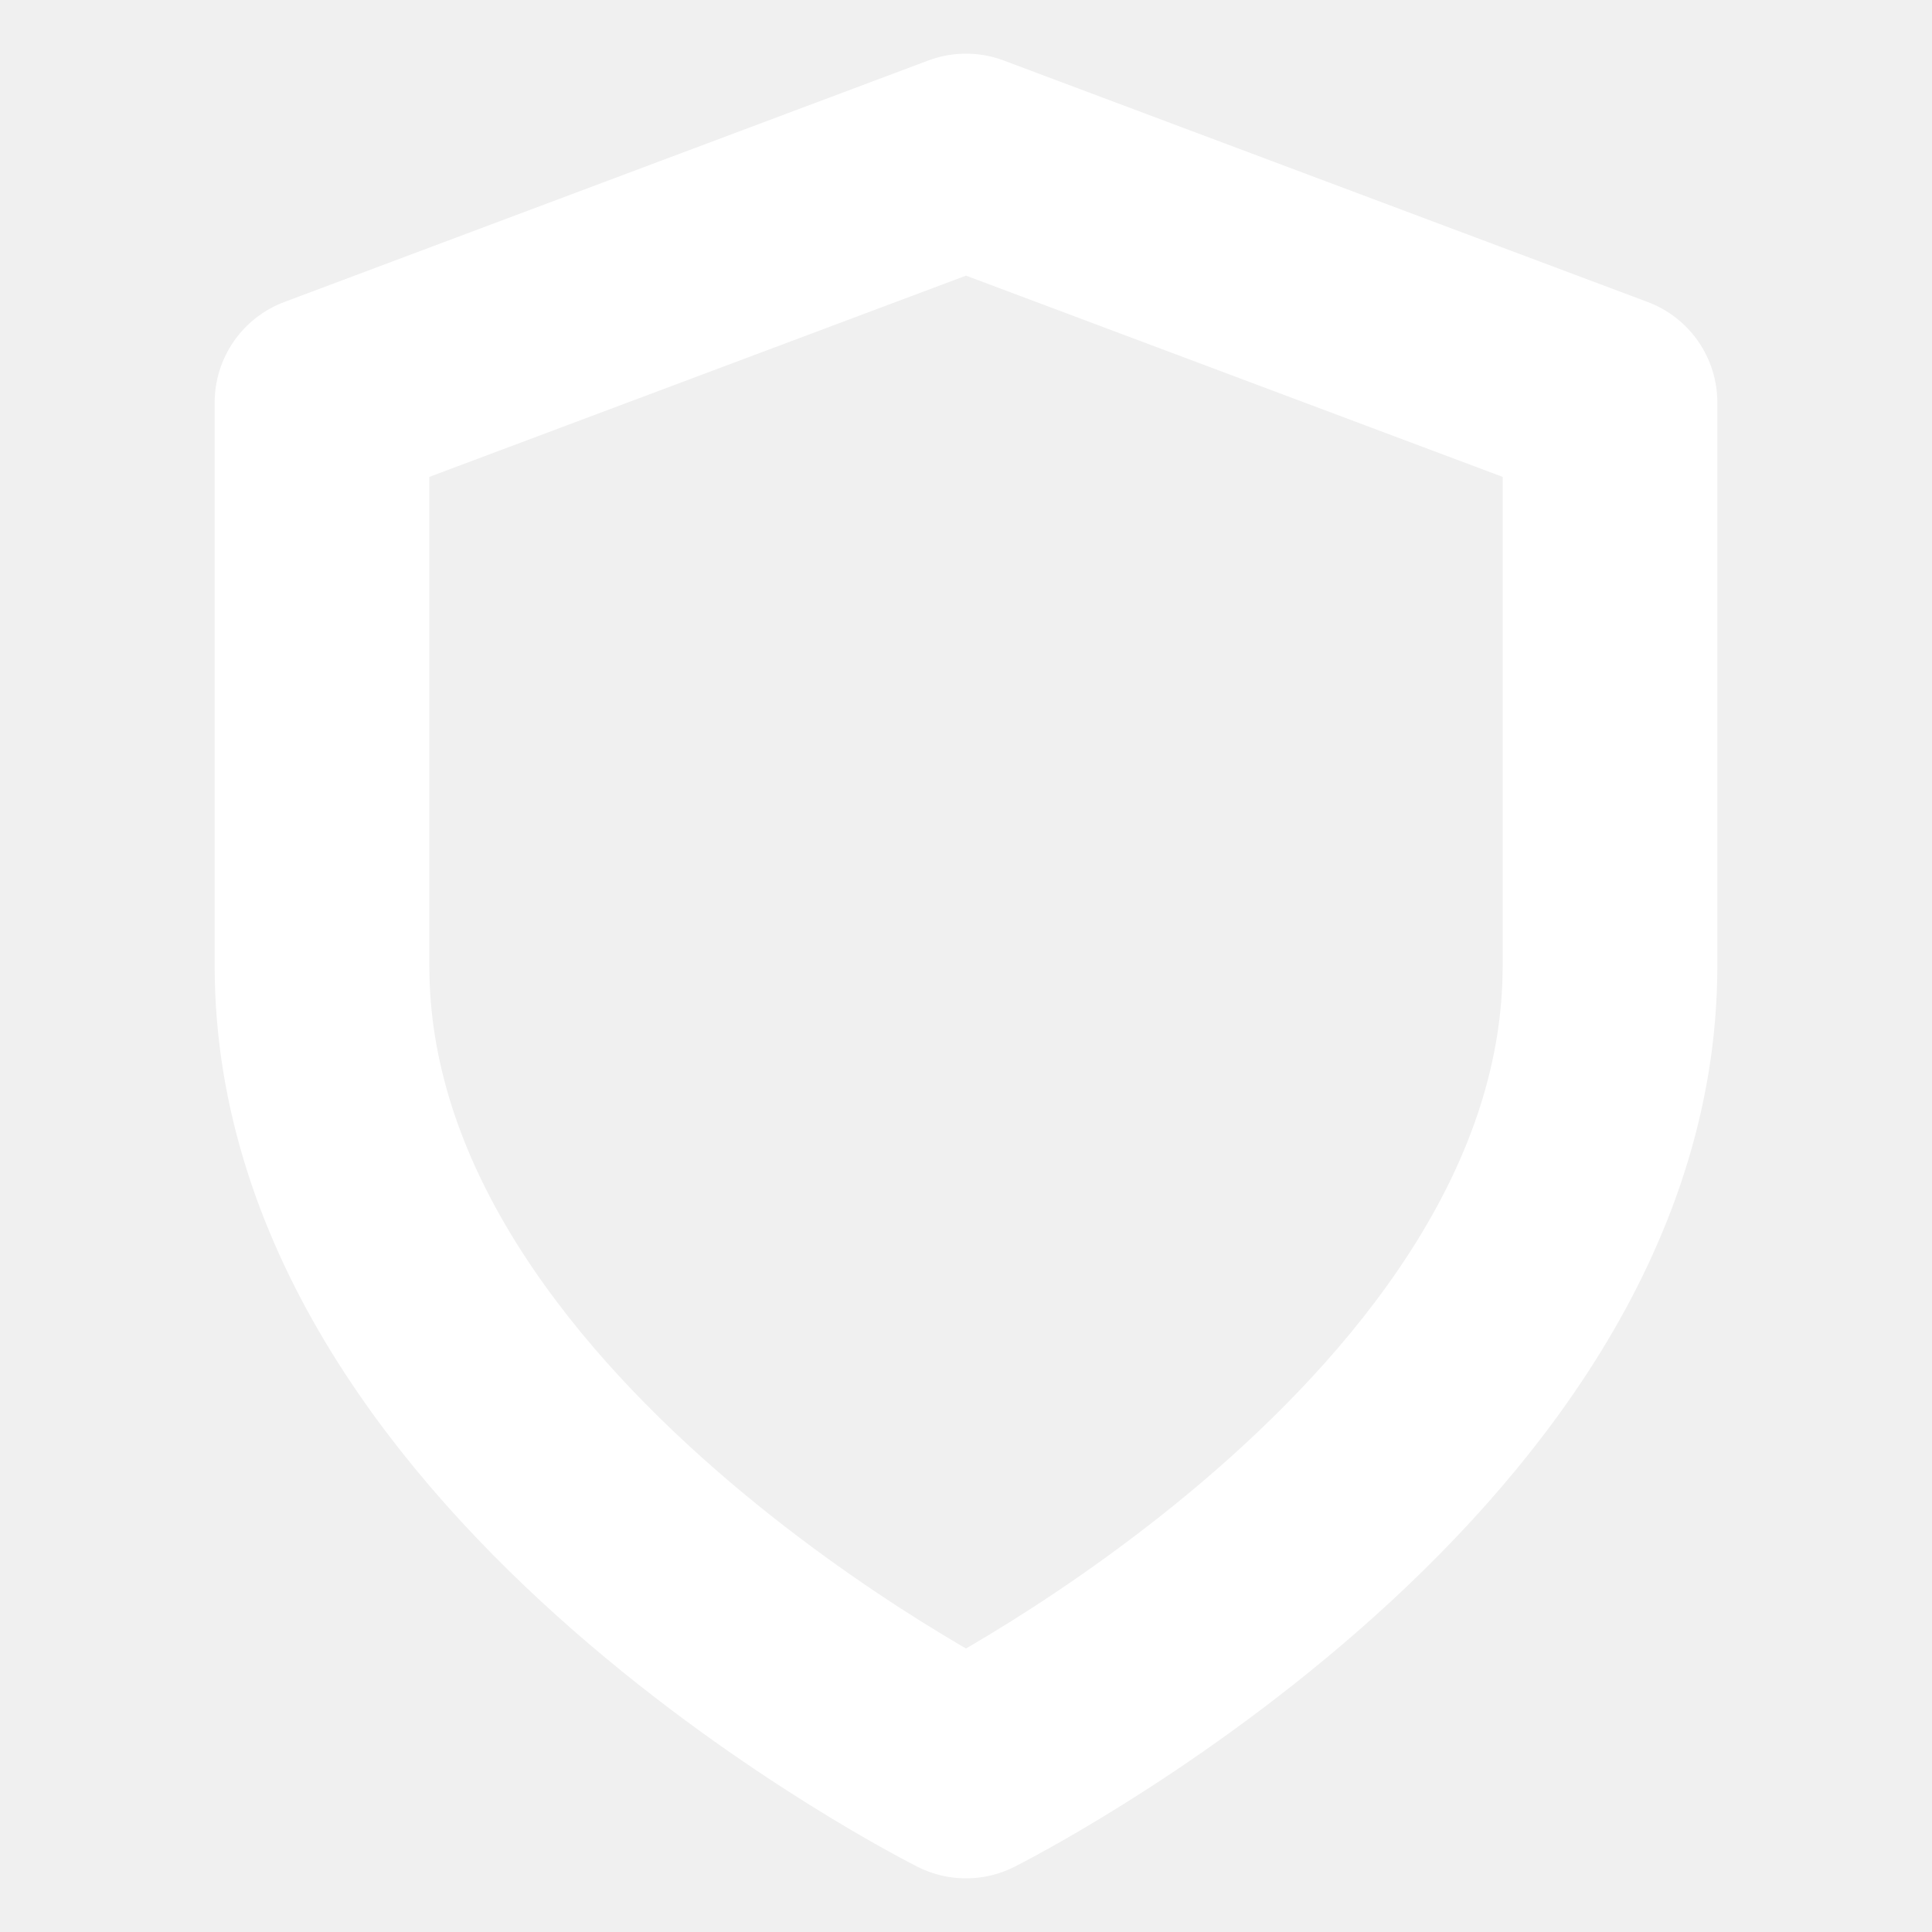
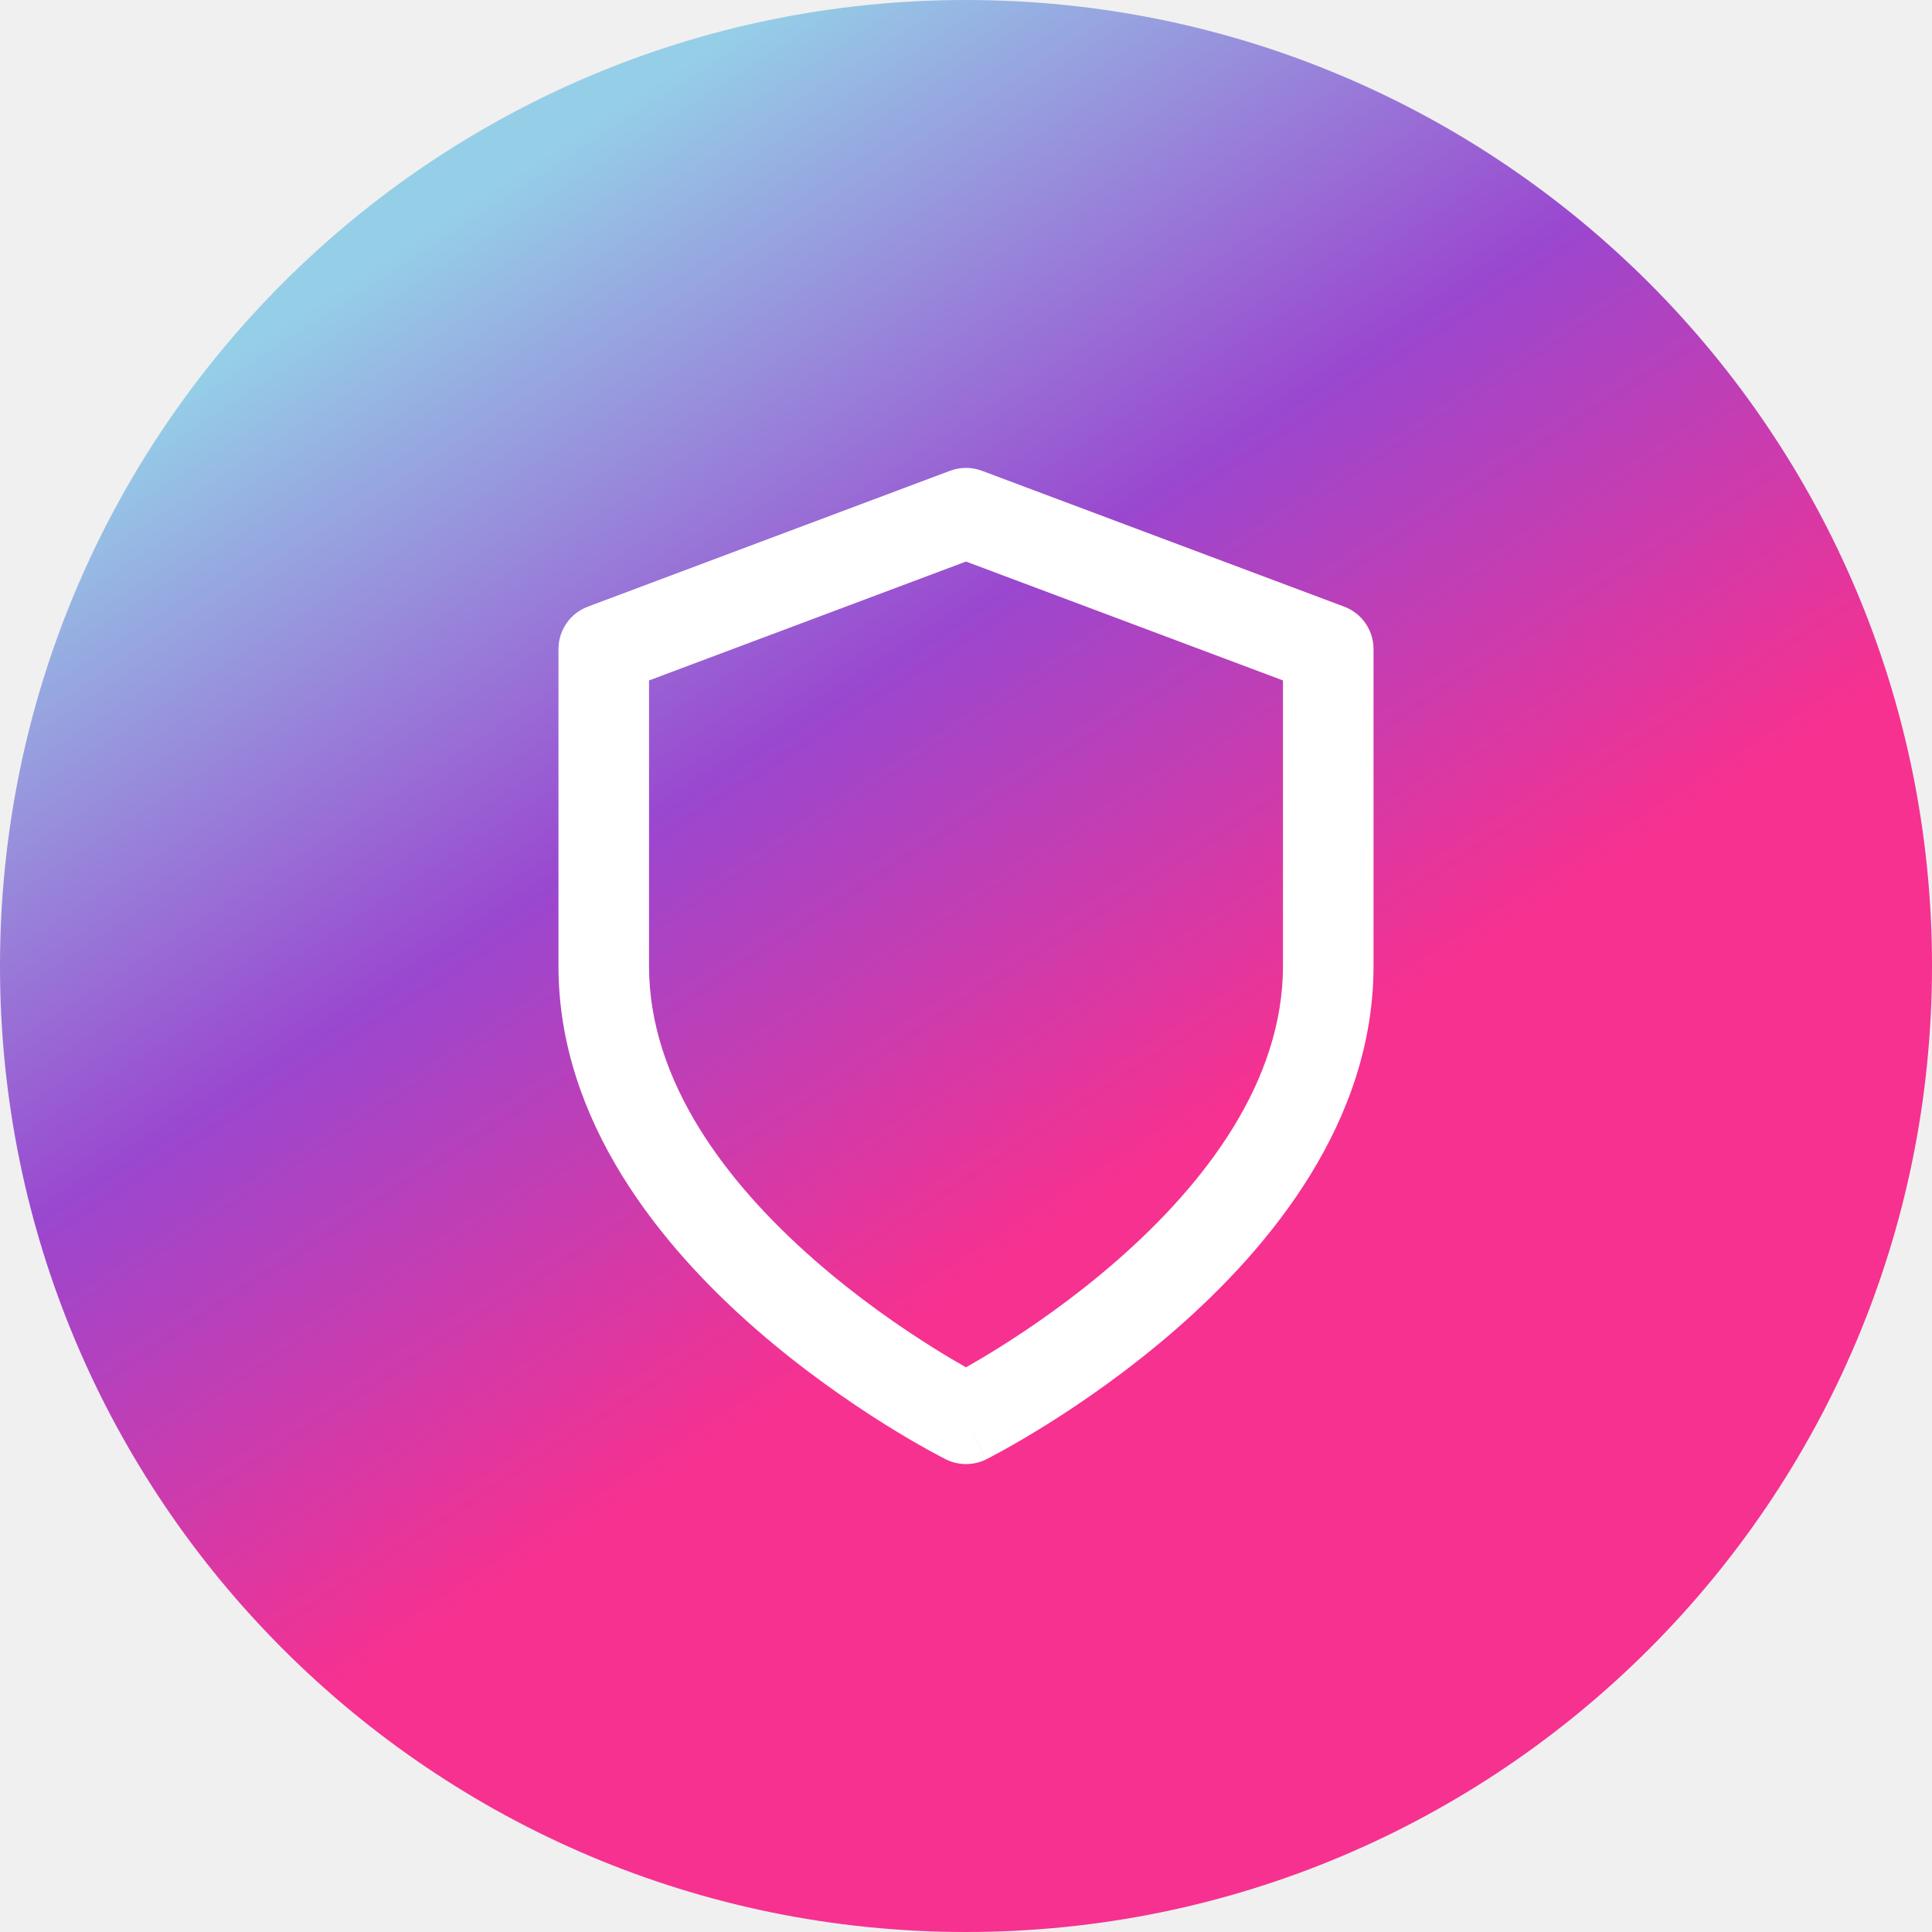
- <svg xmlns="http://www.w3.org/2000/svg" width="36" height="36" viewBox="0 0 36 36" fill="none">
-   <path d="M18 33C18 33 30 27 30 18V7.5L18 3L6 7.5V18C6 27 18 33 18 33Z" stroke="white" stroke-width="4" stroke-linecap="round" stroke-linejoin="round" />
+ <svg xmlns="http://www.w3.org/2000/svg" width="64" height="64" viewBox="0 0 64 64" fill="none">
+   <circle cx="32" cy="32" r="32" fill="url(#paint0_linear_8307_21994)" />
+   <path fill-rule="evenodd" clip-rule="evenodd" d="M31.473 15.595C31.813 15.468 32.187 15.468 32.527 15.595L44.527 20.096C45.112 20.315 45.5 20.875 45.5 21.5V32C45.5 37.17 42.077 41.3 38.988 44.004C37.411 45.383 35.842 46.461 34.67 47.194C34.082 47.561 33.59 47.844 33.242 48.037C33.068 48.133 32.929 48.208 32.832 48.258C32.783 48.284 32.745 48.304 32.718 48.318L32.686 48.334L32.676 48.339L32.673 48.341C32.672 48.341 32.671 48.342 32 47C31.329 48.342 31.329 48.341 31.328 48.341L31.324 48.339L31.314 48.334L31.282 48.318C31.255 48.304 31.217 48.284 31.168 48.258C31.071 48.208 30.932 48.133 30.758 48.037C30.41 47.844 29.918 47.561 29.33 47.194C28.158 46.461 26.589 45.383 25.012 44.004C21.923 41.3 18.5 37.17 18.5 32V21.5C18.5 20.875 18.888 20.315 19.473 20.096L31.473 15.595ZM32 47L31.328 48.341C31.75 48.552 32.248 48.553 32.671 48.342L32 47ZM32 45.294C32.288 45.131 32.655 44.916 33.08 44.65C34.158 43.976 35.589 42.992 37.012 41.746C39.923 39.2 42.5 35.83 42.5 32V22.54L32 18.602L21.5 22.54V32C21.5 35.83 24.077 39.2 26.988 41.746C28.411 42.992 29.842 43.976 30.92 44.65C31.345 44.916 31.712 45.131 32 45.294Z" fill="white" />
+   <defs>
+     <linearGradient id="paint0_linear_8307_21994" x1="49.422" y1="31.111" x2="28.222" y2="-1.46" gradientUnits="userSpaceOnUse">
+       <stop stop-color="#F63190" />
+       <stop offset="0.474" stop-color="#9A47CF" />
+       <stop offset="1" stop-color="#95CEE7" />
+     </linearGradient>
+   </defs>
</svg>
